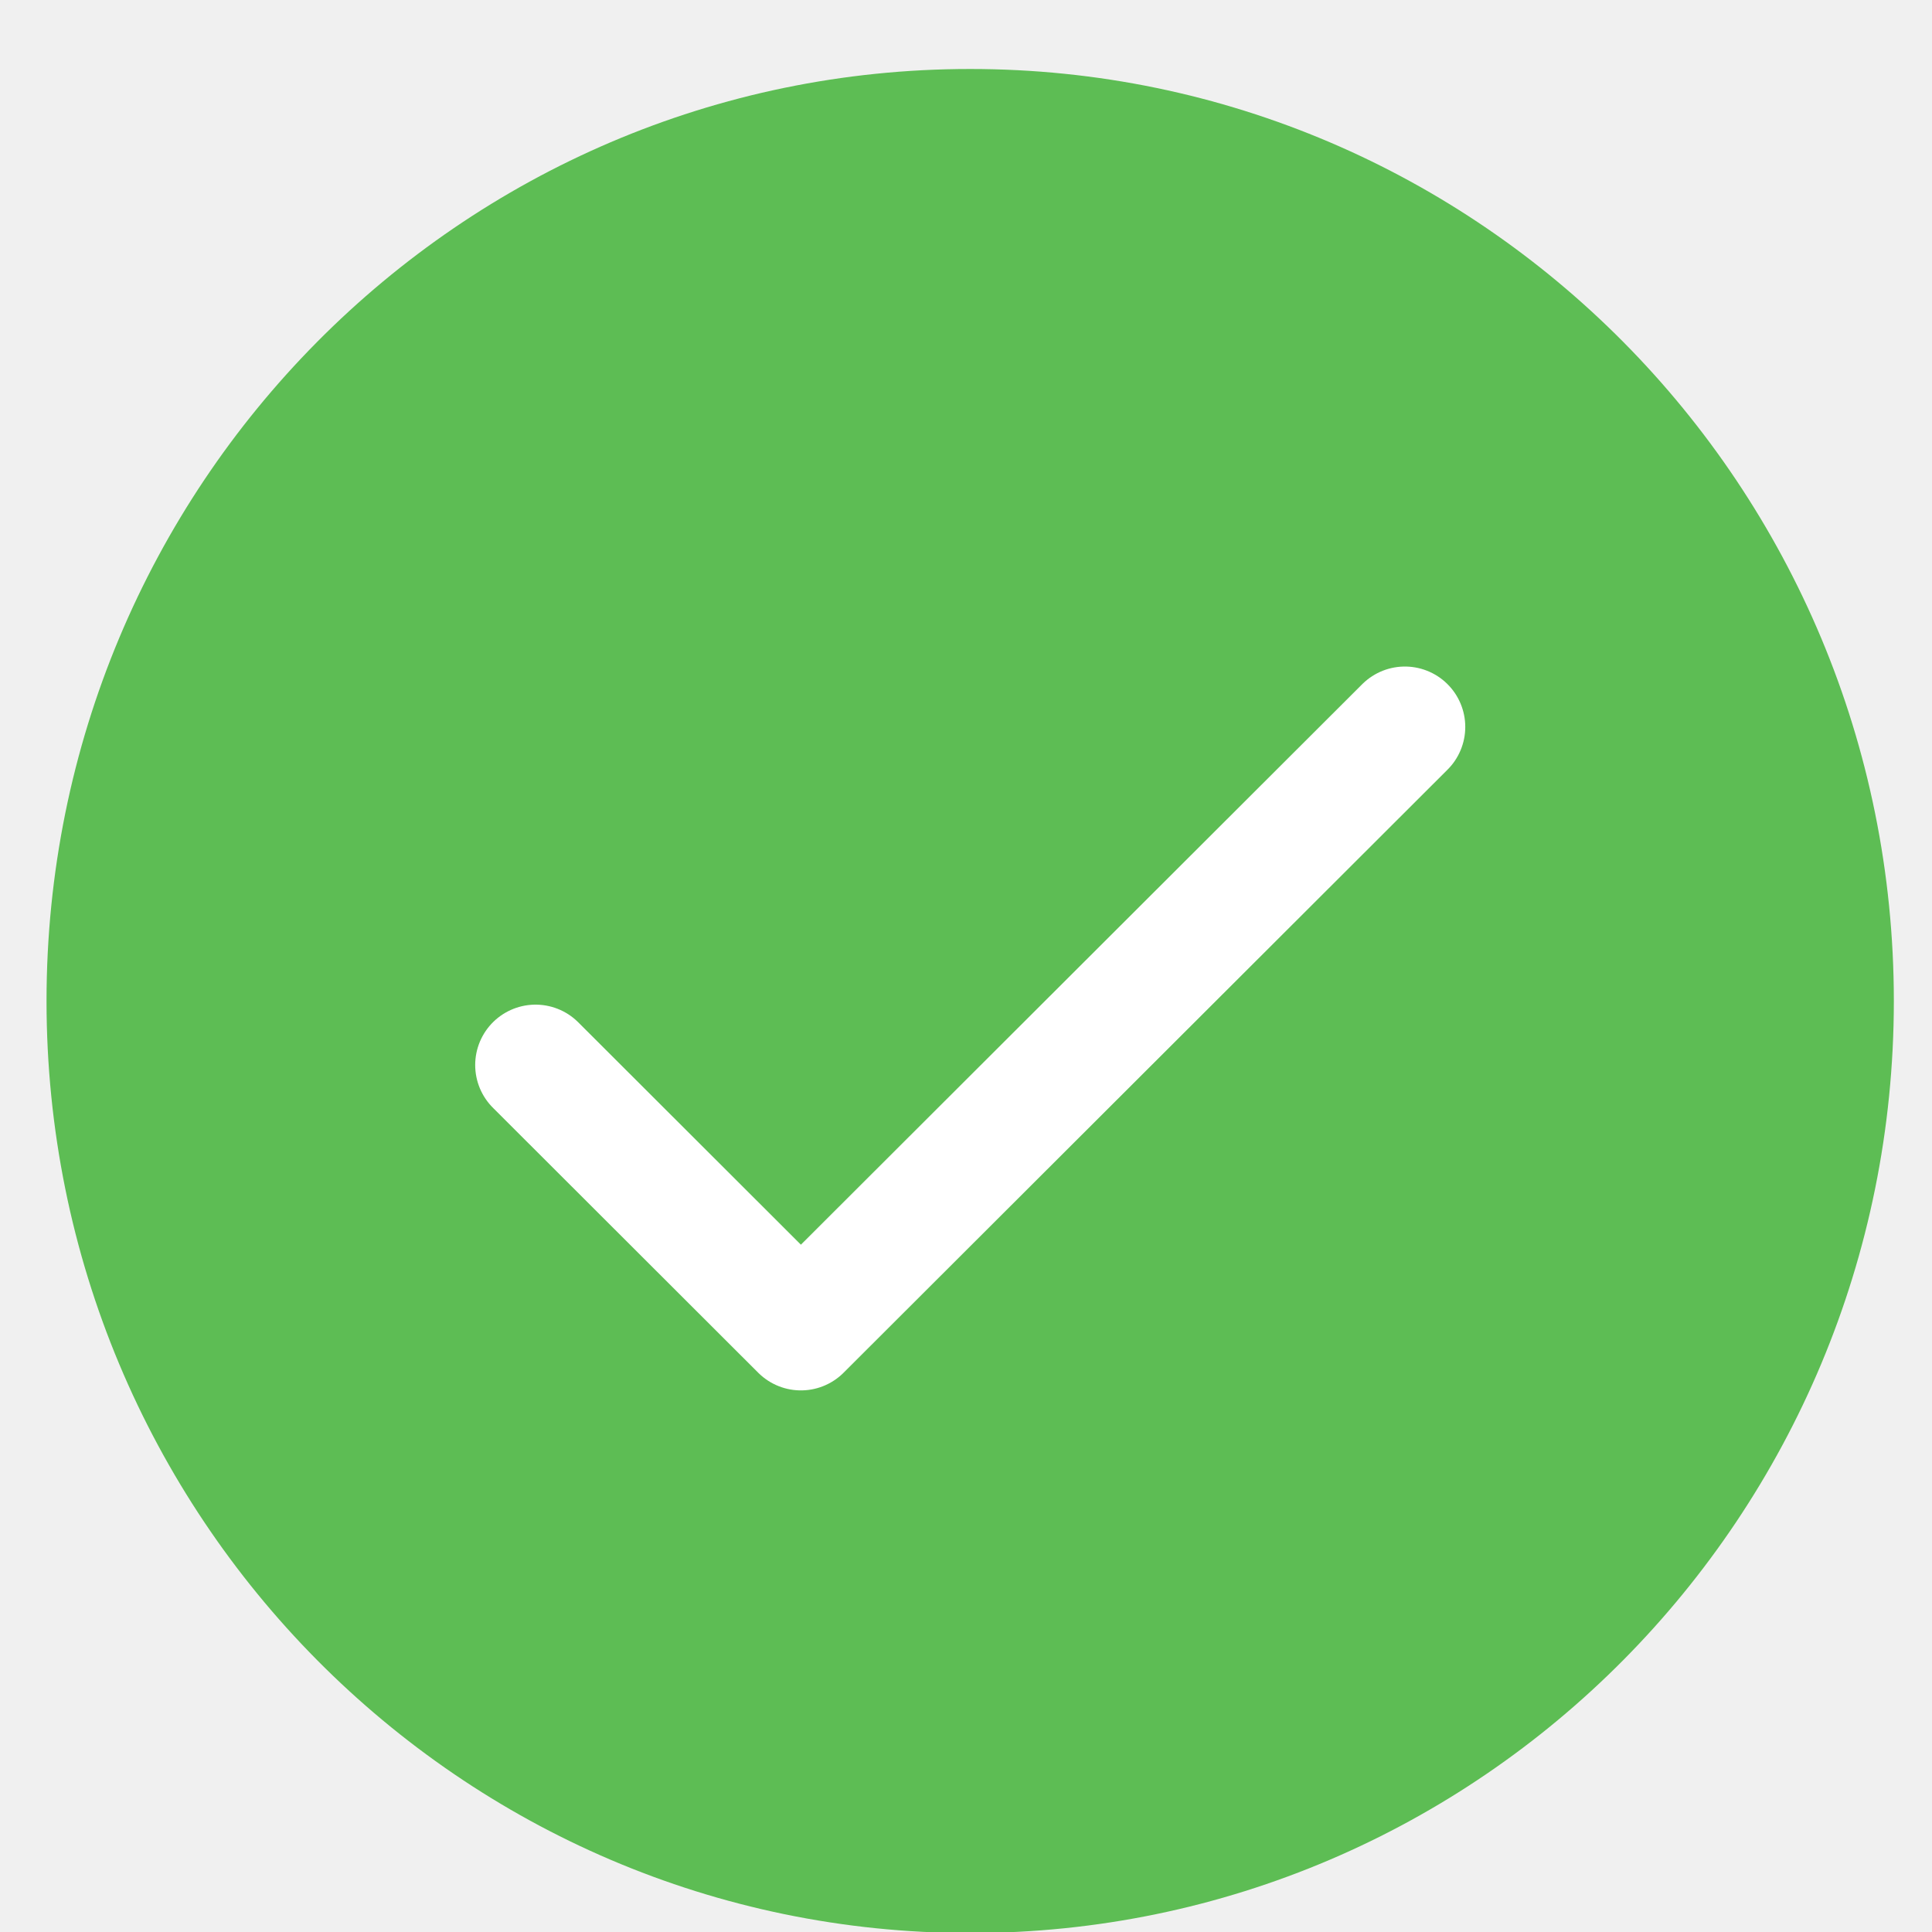
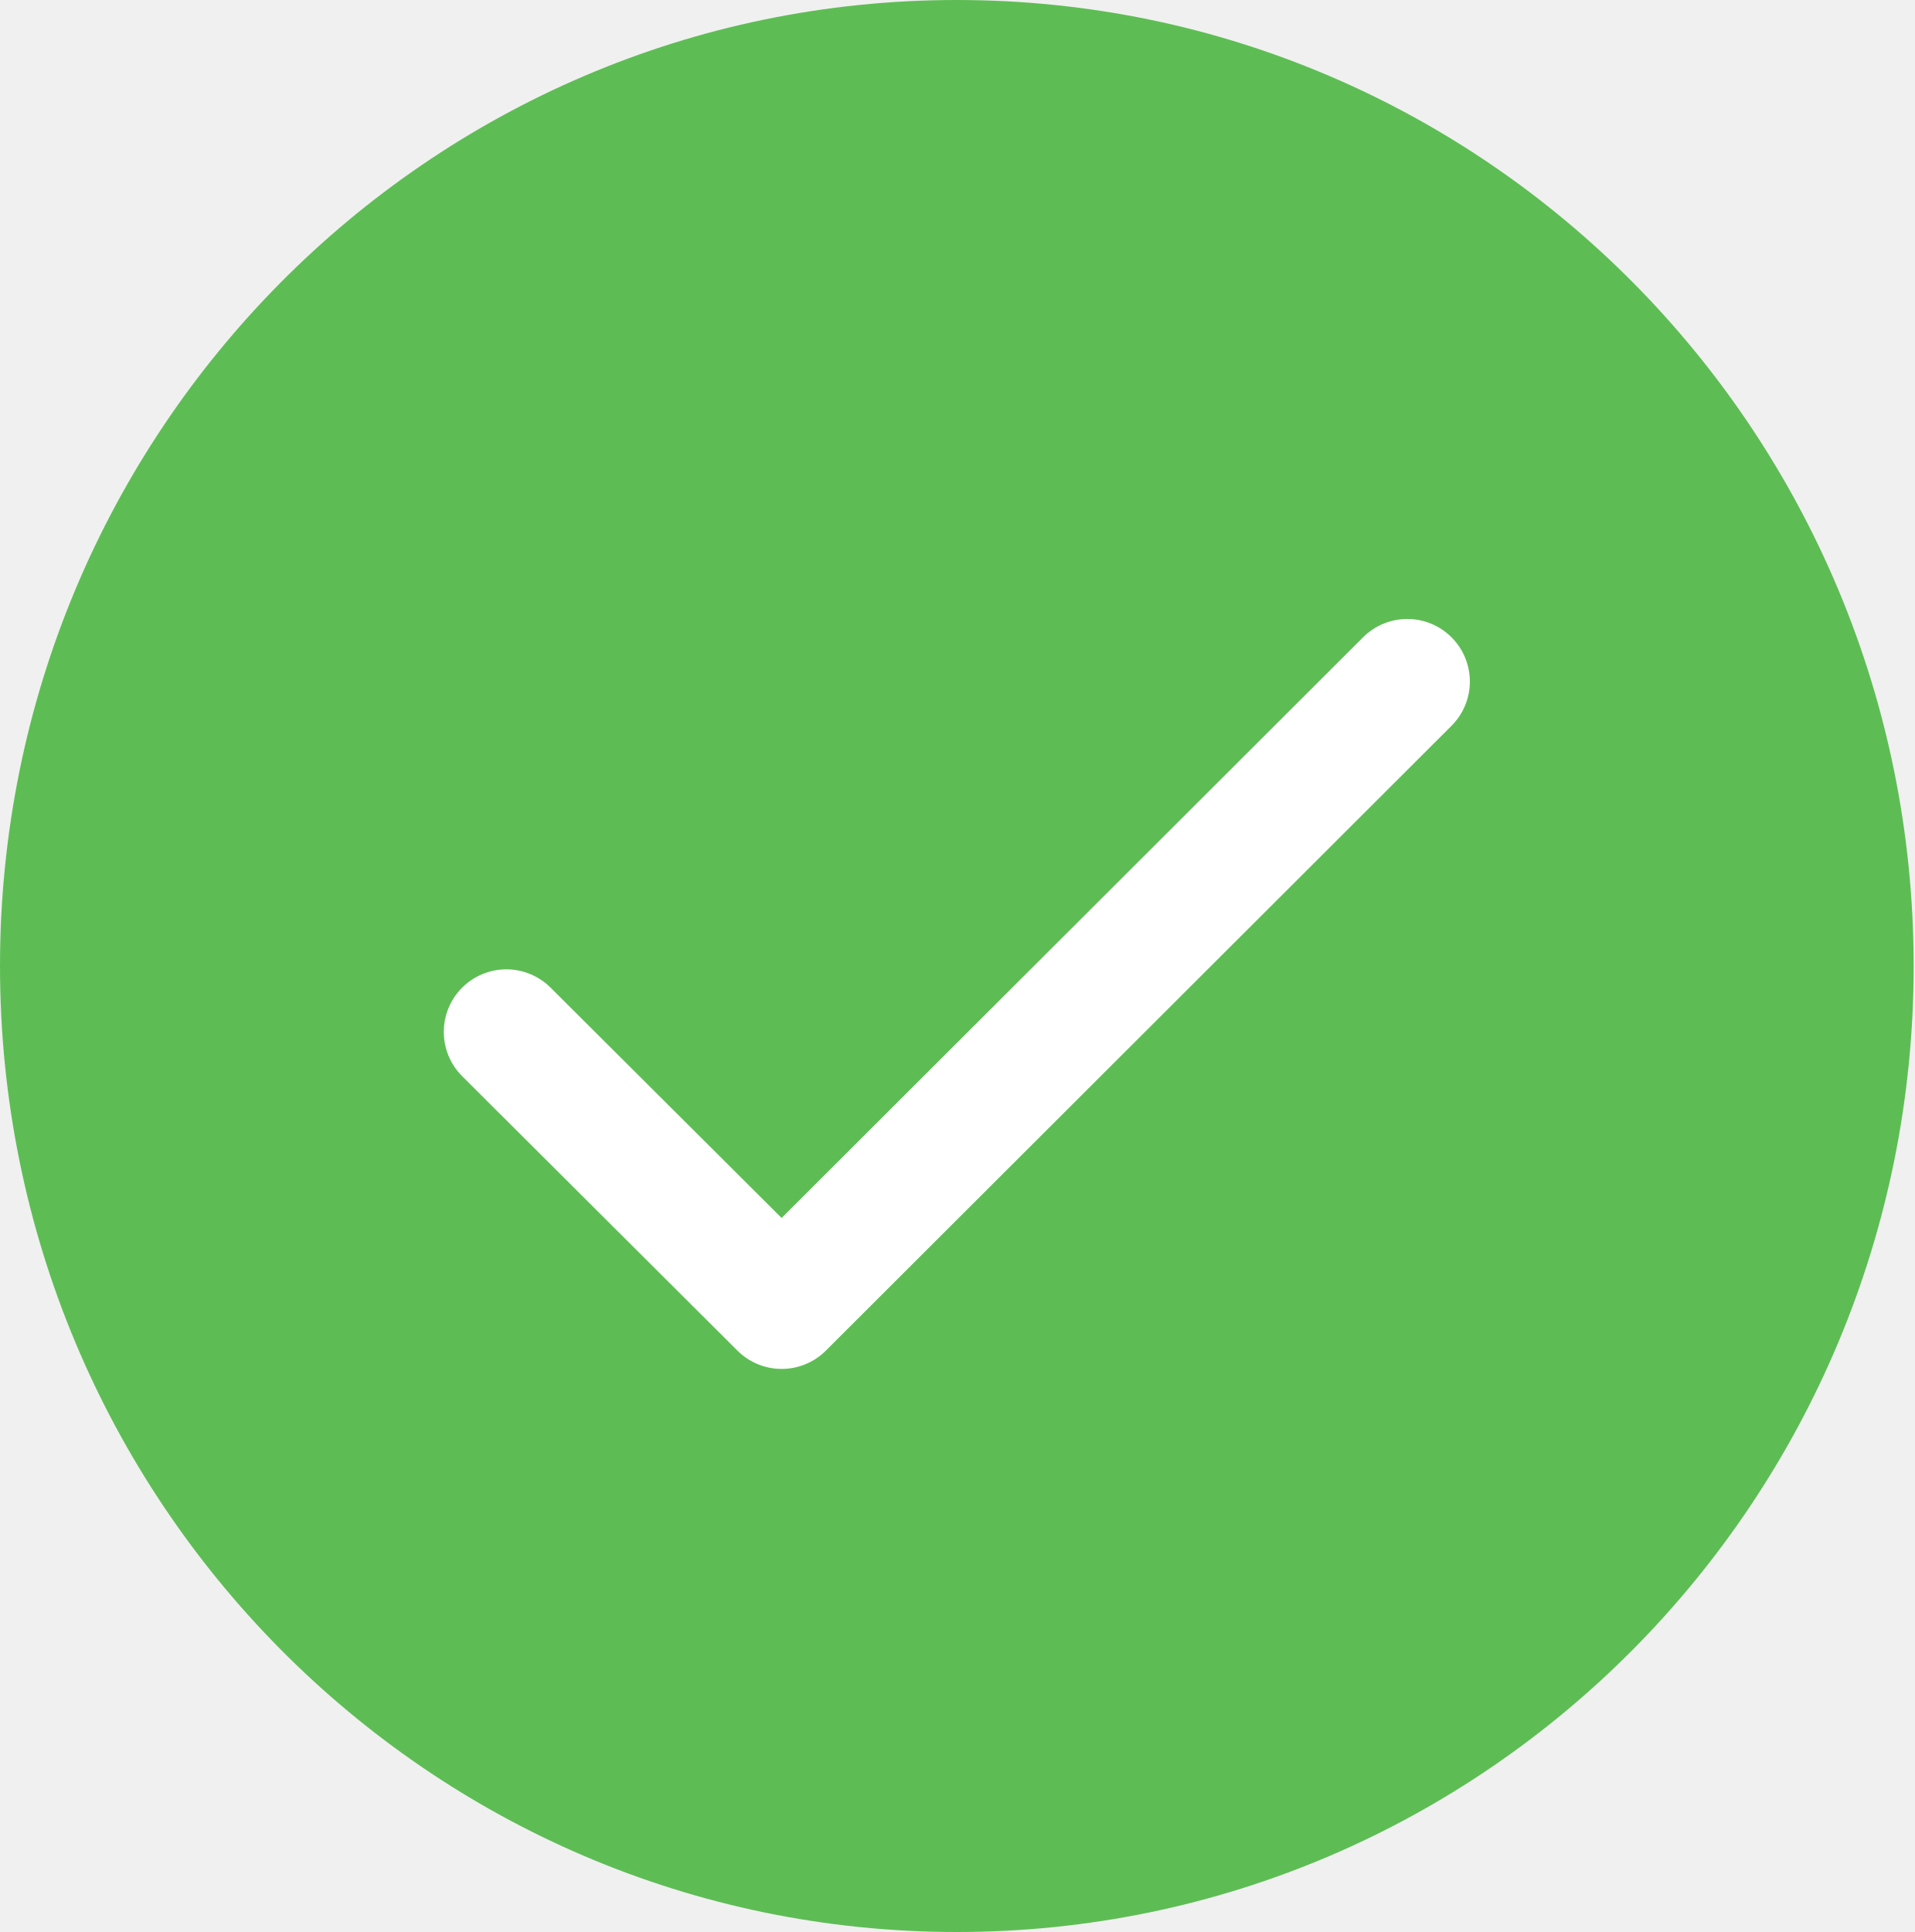
- <svg xmlns="http://www.w3.org/2000/svg" width="24px" height="24px" viewBox="0 0 24 24" version="1.1">
-   <defs />
-   <g id="OST-KYC" stroke="none" stroke-width="1" fill="none" fill-rule="evenodd" transform="translate(-726, -5125)">
-     <g id="Group-37" transform="translate(613, 5107)">
+ <svg xmlns="http://www.w3.org/2000/svg" id="Layer_1" data-name="Layer 1" viewBox="0 0 22.95 23.16">
+   <defs>
+     <style>.cls-1{fill:#5dbd54;}.cls-2{fill:none;stroke:#fff;stroke-linecap:round;stroke-linejoin:round;stroke-width:1.5px;}</style>
+   </defs>
+   <g id="OST-KYC">
+     <g id="Group-37">
      <g id="Group-36">
-         <g id="Group-23-Copy" transform="translate(113, 18)">
+         <g id="Group-23-Copy">
          <g id="Group-22">
-             <g id="Group-43" transform="translate(0, 0.5)">
-               <ellipse id="Oval-2-Copy-4" fill="#5DBD54" cx="12.052" cy="11.935" rx="11.474" ry="11.578" />
-               <polyline id="Path-12-Copy-3" stroke="#FFFFFF" stroke-width="1.5" stroke-linecap="round" stroke-linejoin="round" points="6.653 12.73 9.949 16.022 17.452 8.53" />
+             <g id="Group-43">
+               <ellipse id="Oval-2-Copy-4" class="cls-1" cx="11.47" cy="11.58" rx="11.47" ry="11.58" />
+               <polyline id="Path-12-Copy-3" class="cls-2" points="6.07 12.37 9.37 15.66 16.87 8.17" />
            </g>
          </g>
        </g>
      </g>
    </g>
  </g>
</svg>
